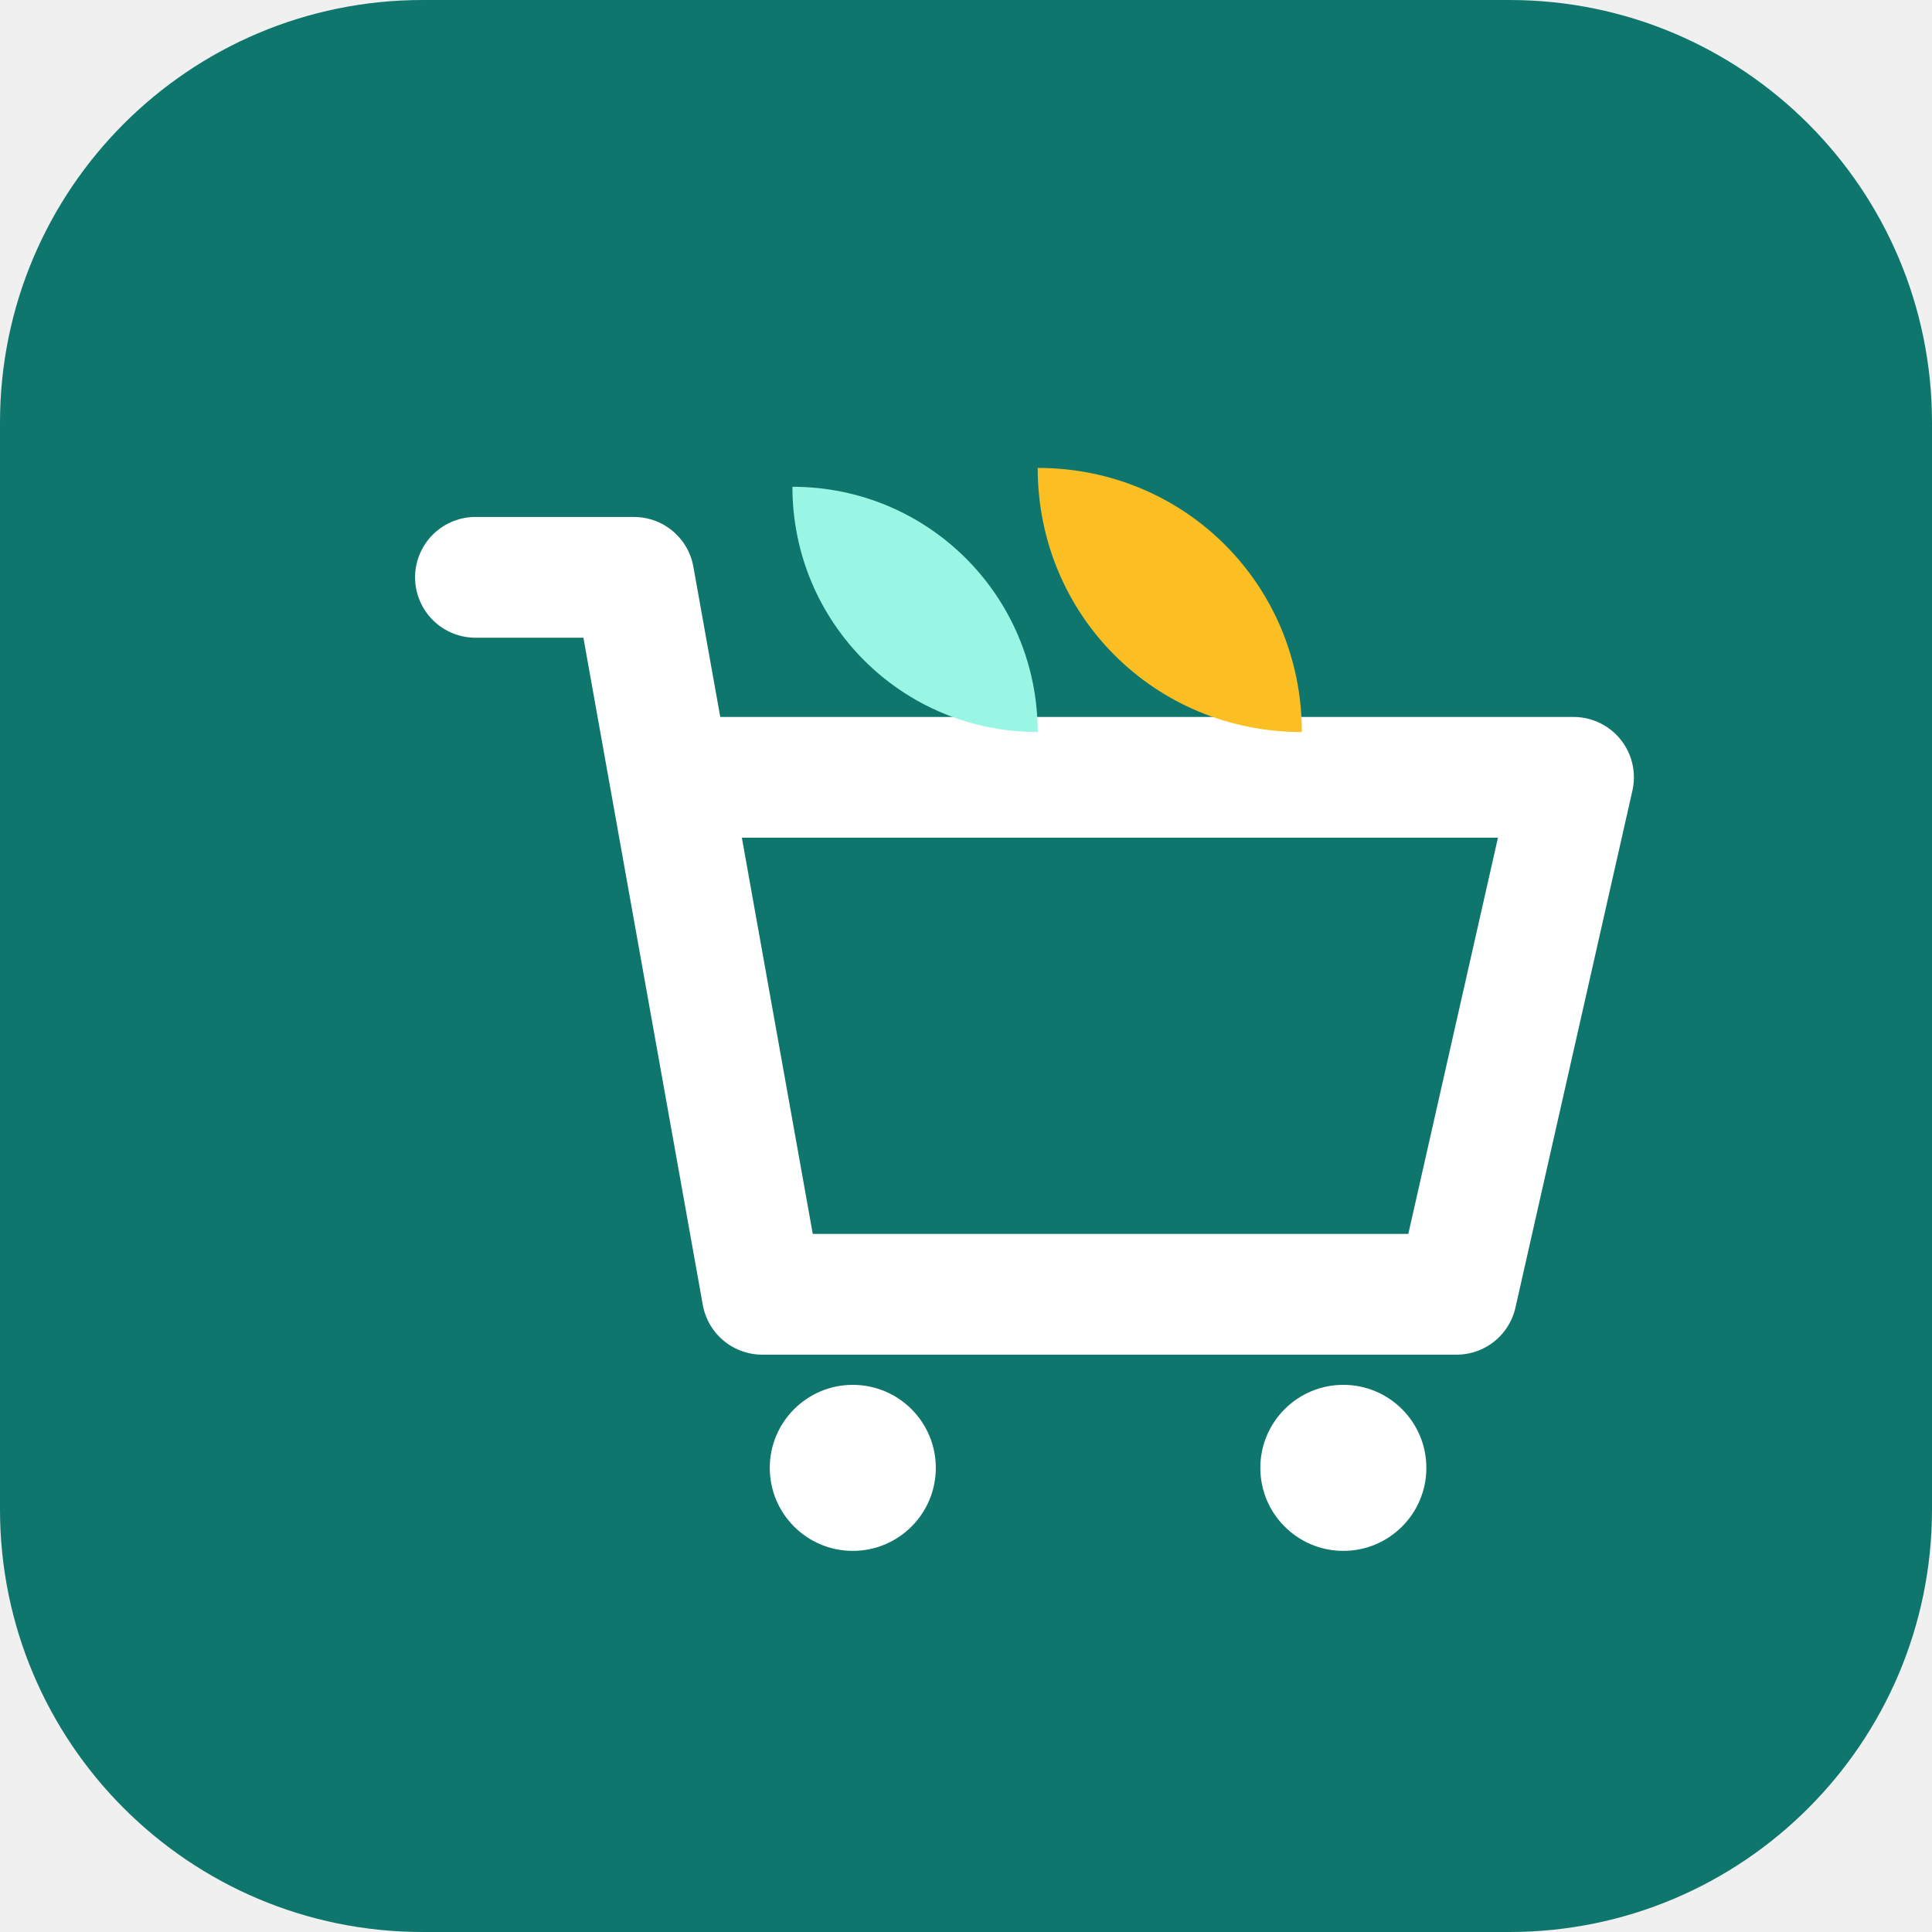
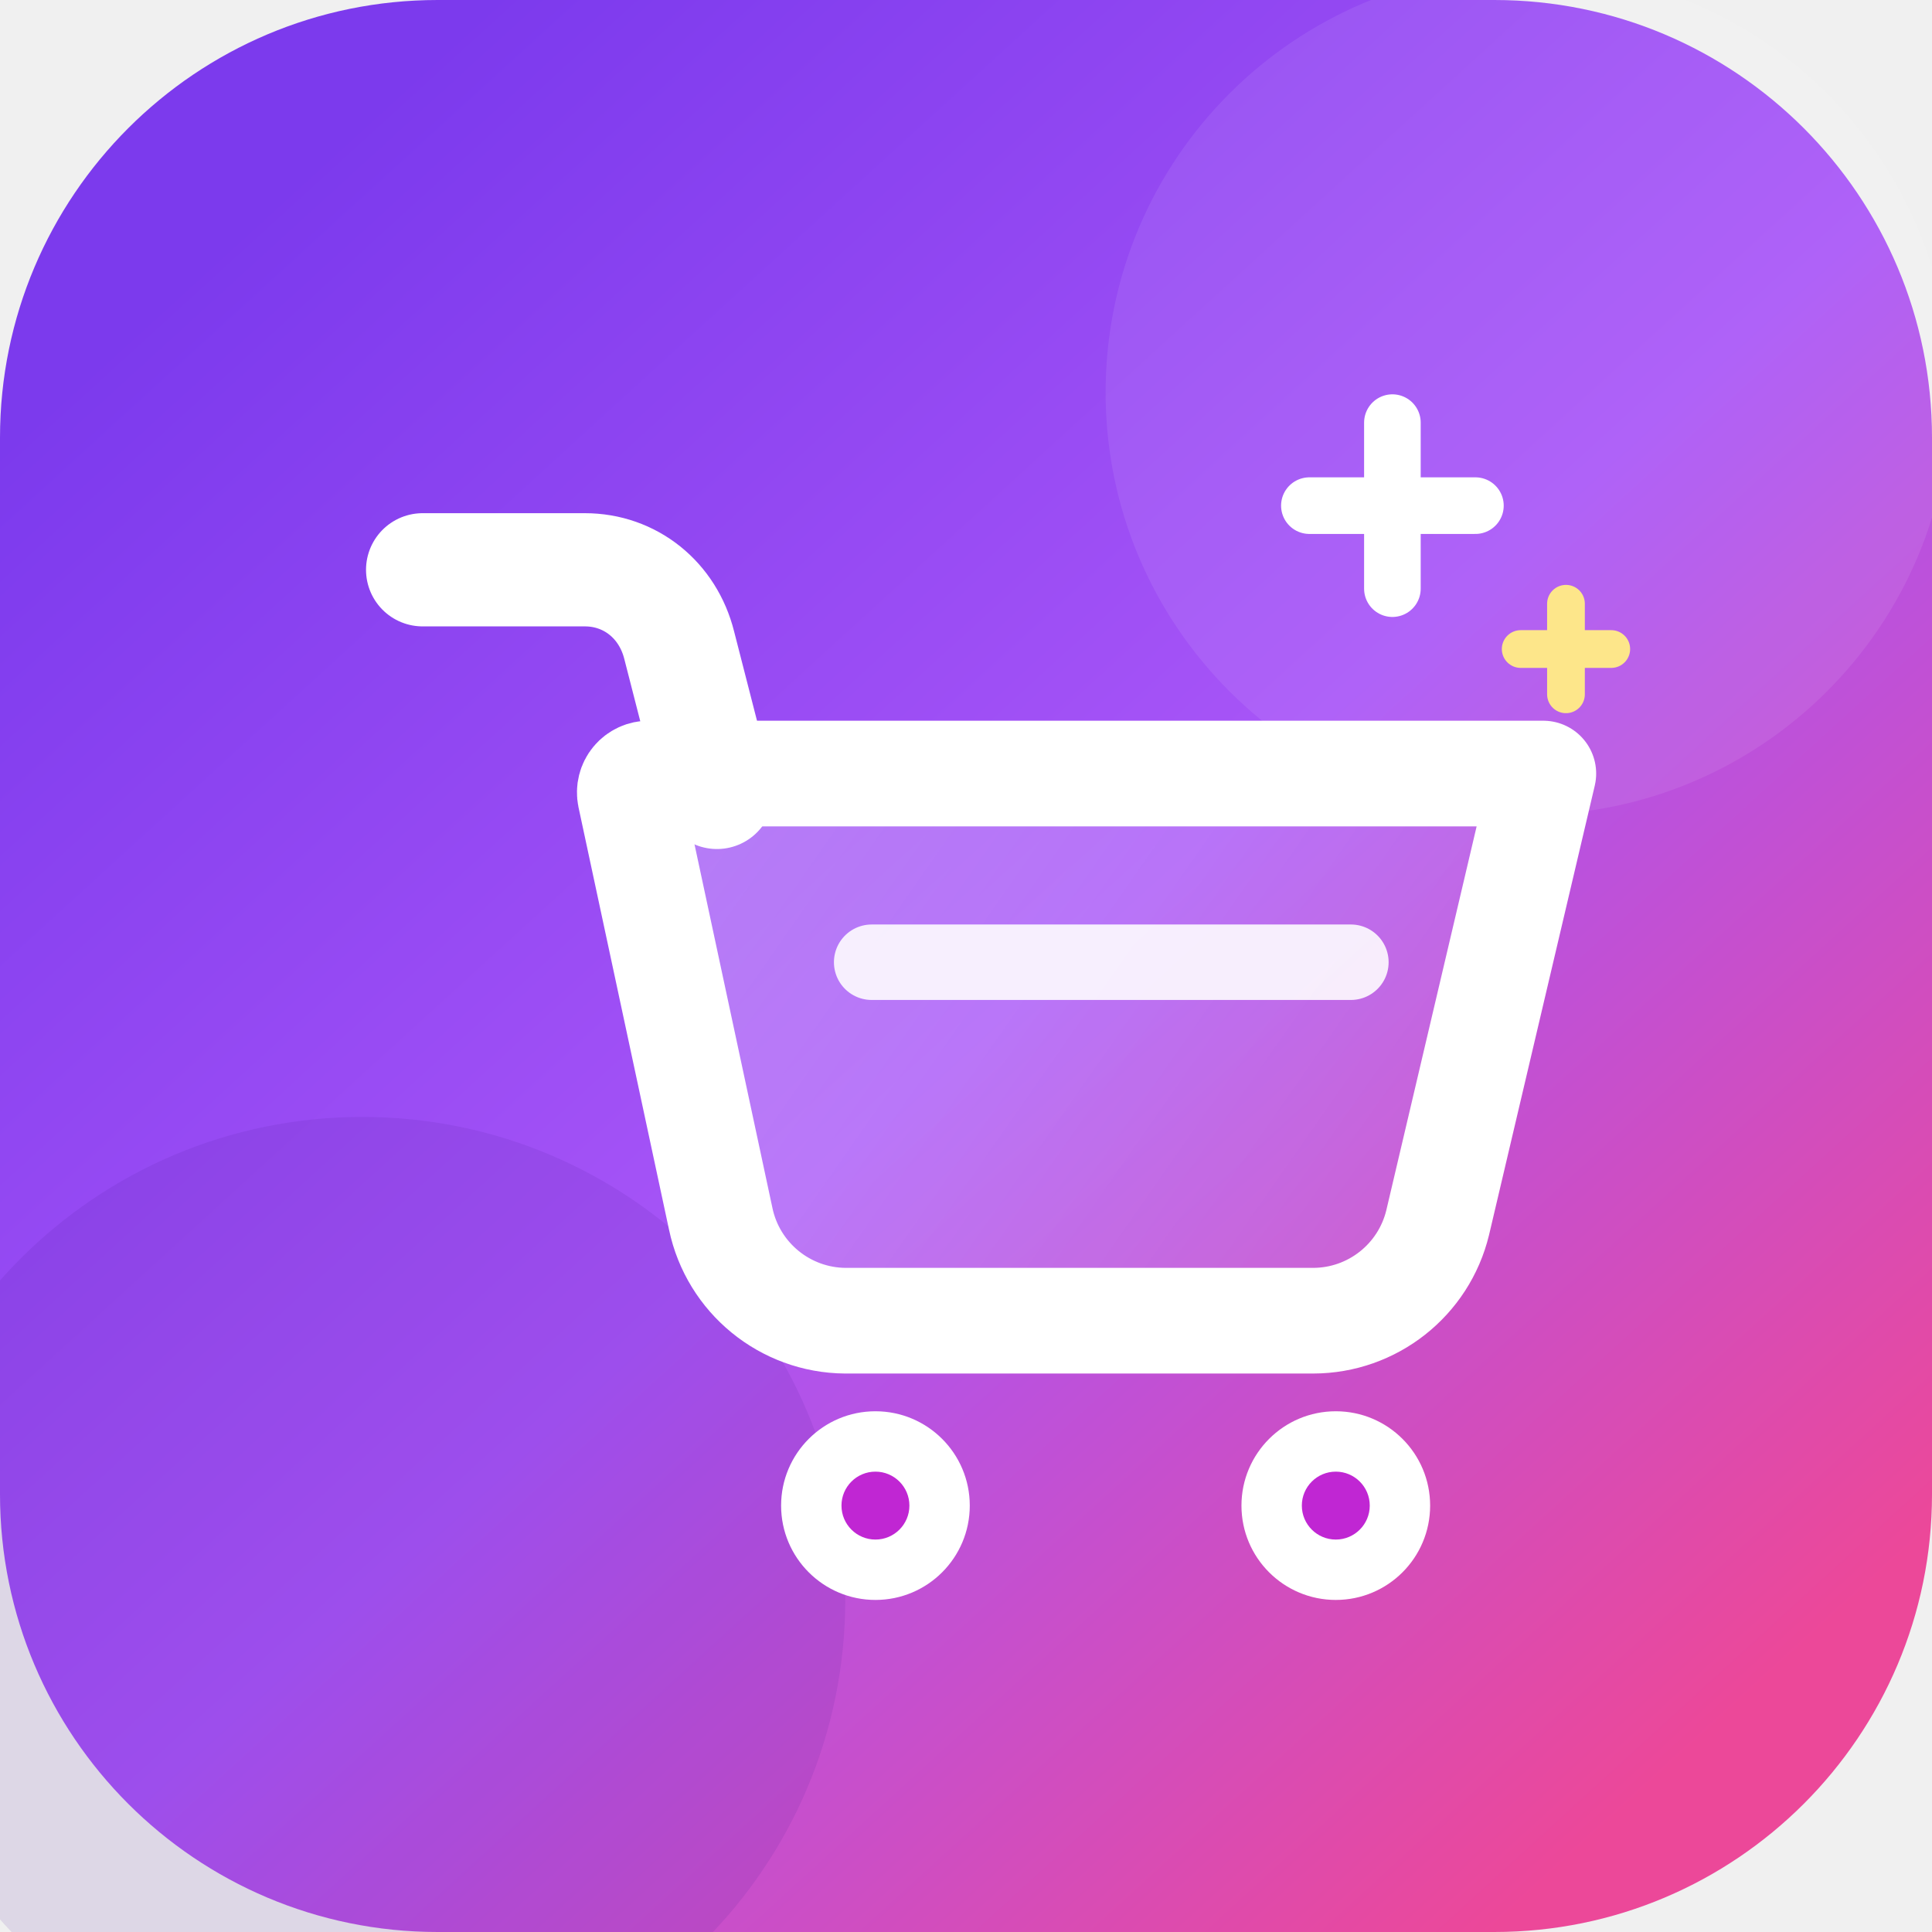
<svg xmlns="http://www.w3.org/2000/svg" viewBox="0 0 512 512" role="img" aria-labelledby="title">
-   <rect width="512" height="512" rx="112" fill="#0f766e" />
-   <path d="M126 153h42l34 190h184l31-137H189" fill="none" stroke="#fff" stroke-linecap="round" stroke-linejoin="round" stroke-width="32" />
-   <circle cx="226" cy="389" r="22" fill="#fff" />
-   <circle cx="356" cy="389" r="22" fill="#fff" />
-   <path d="M275 124c39 0 70 31 70 70-39 0-70-31-70-70Z" fill="#fbbf24" />
-   <path d="M275 194c-36 0-65-29-65-65 36 0 65 29 65 65Z" fill="#99f6e4" />
+   <defs>
+     <linearGradient id="bg" x1="70" y1="54" x2="446" y2="466" gradientUnits="userSpaceOnUse">
+       <stop stop-color="#7C3AED" />
+       <stop offset="0.52" stop-color="#A855F7" />
+       <stop offset="1" stop-color="#EC4899" />
+     </linearGradient>
+     <linearGradient id="shine" x1="176" y1="196" x2="391" y2="346" gradientUnits="userSpaceOnUse">
+       <stop stop-color="#FFFFFF" stop-opacity="0.28" />
+       <stop offset="1" stop-color="#FFFFFF" stop-opacity="0.08" />
+     </linearGradient>
+   </defs>
+   <rect width="512" height="512" rx="116" fill="url(#bg)" />
+   <circle cx="405" cy="104" r="112" fill="#FFFFFF" opacity="0.08" />
+   <circle cx="96" cy="424" r="128" fill="#4C1D95" opacity="0.12" />
+   <path d="M112 151h43c12 0 22 8 25 20l10 39" fill="none" stroke="#FFFFFF" stroke-linecap="round" stroke-width="30" />
+   <path d="M184 205h225l-28 119a34 34 0 0 1-33 26H224a34 34 0 0 1-33-27l-24-112a5 5 0 0 1 5-6h12Z" fill="url(#shine)" stroke="#FFFFFF" stroke-linejoin="round" stroke-width="28" />
+   <path d="M231 255h127" stroke="#FFFFFF" stroke-linecap="round" stroke-width="20" opacity="0.88" />
+   <circle cx="232" cy="399" r="25" fill="#FFFFFF" />
+   <circle cx="354" cy="399" r="25" fill="#FFFFFF" />
+   <circle cx="232" cy="399" r="9" fill="#C026D3" />
+   <circle cx="354" cy="399" r="9" fill="#C026D3" />
+   <path d="M369 112v44M347 134h44" stroke="#FFFFFF" stroke-linecap="round" stroke-width="15" />
+   <path d="M415 160v24M403 172h24" stroke="#FDE68A" stroke-linecap="round" stroke-width="10" />
</svg>
